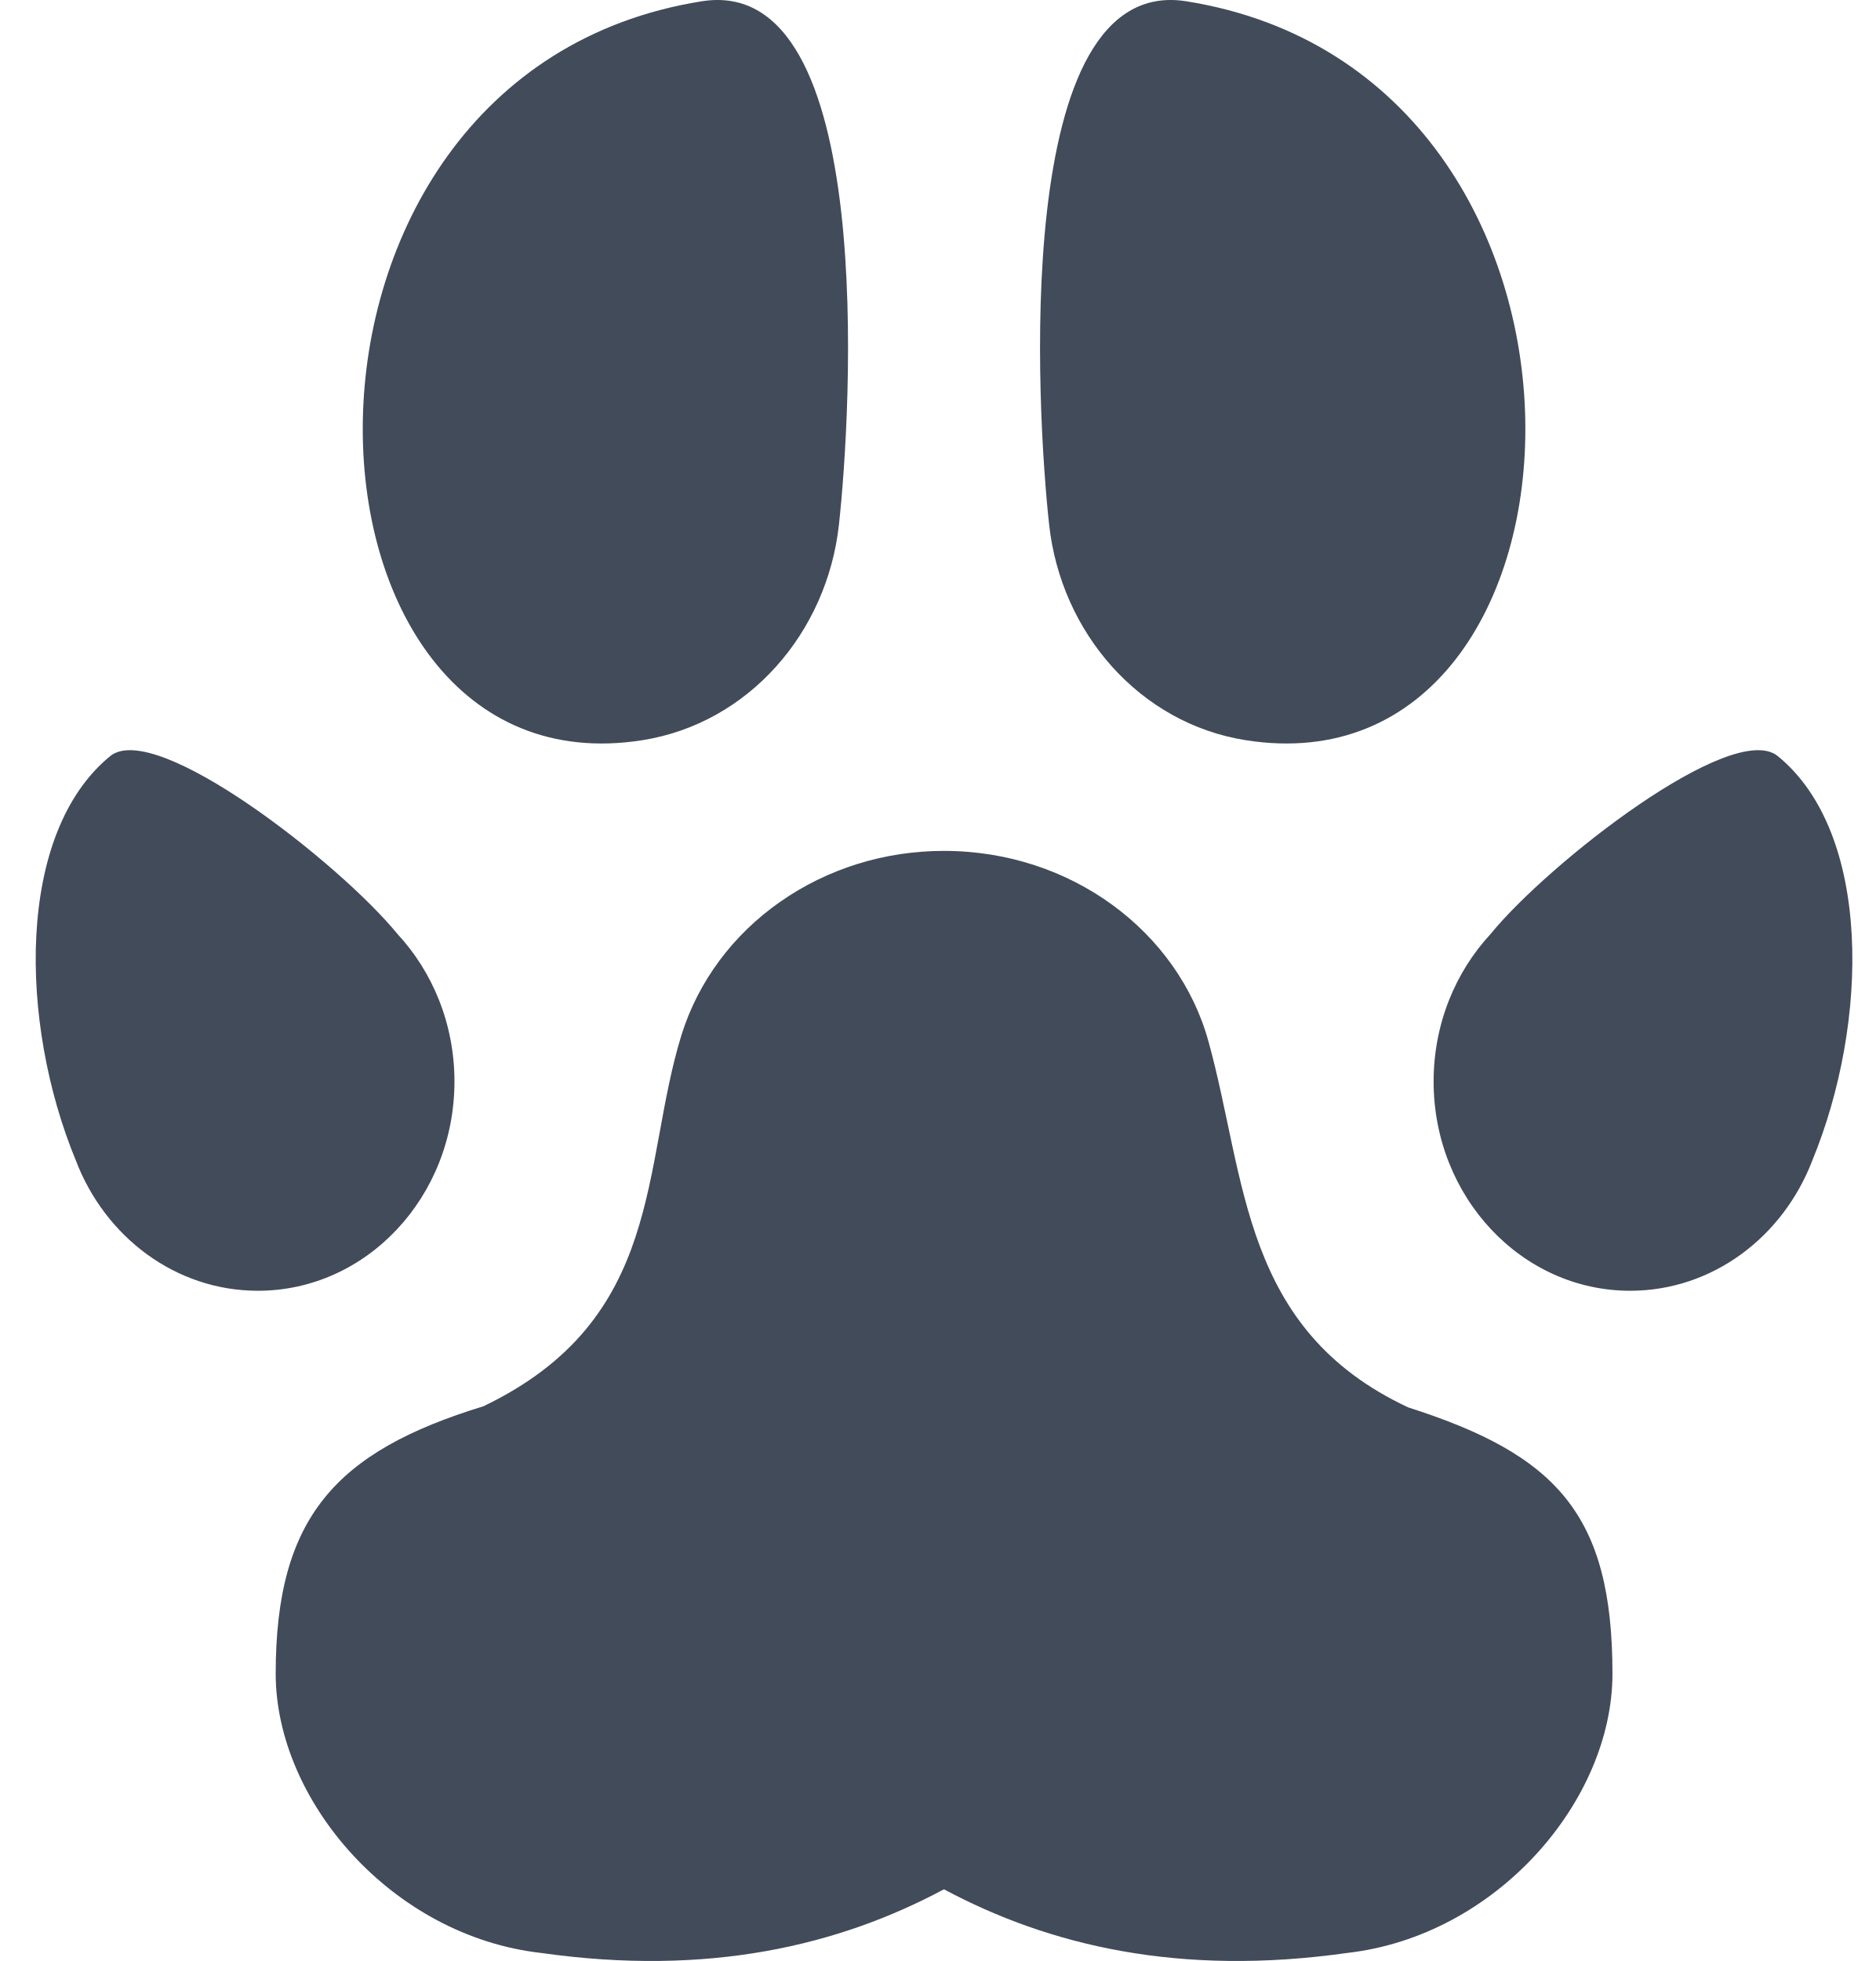
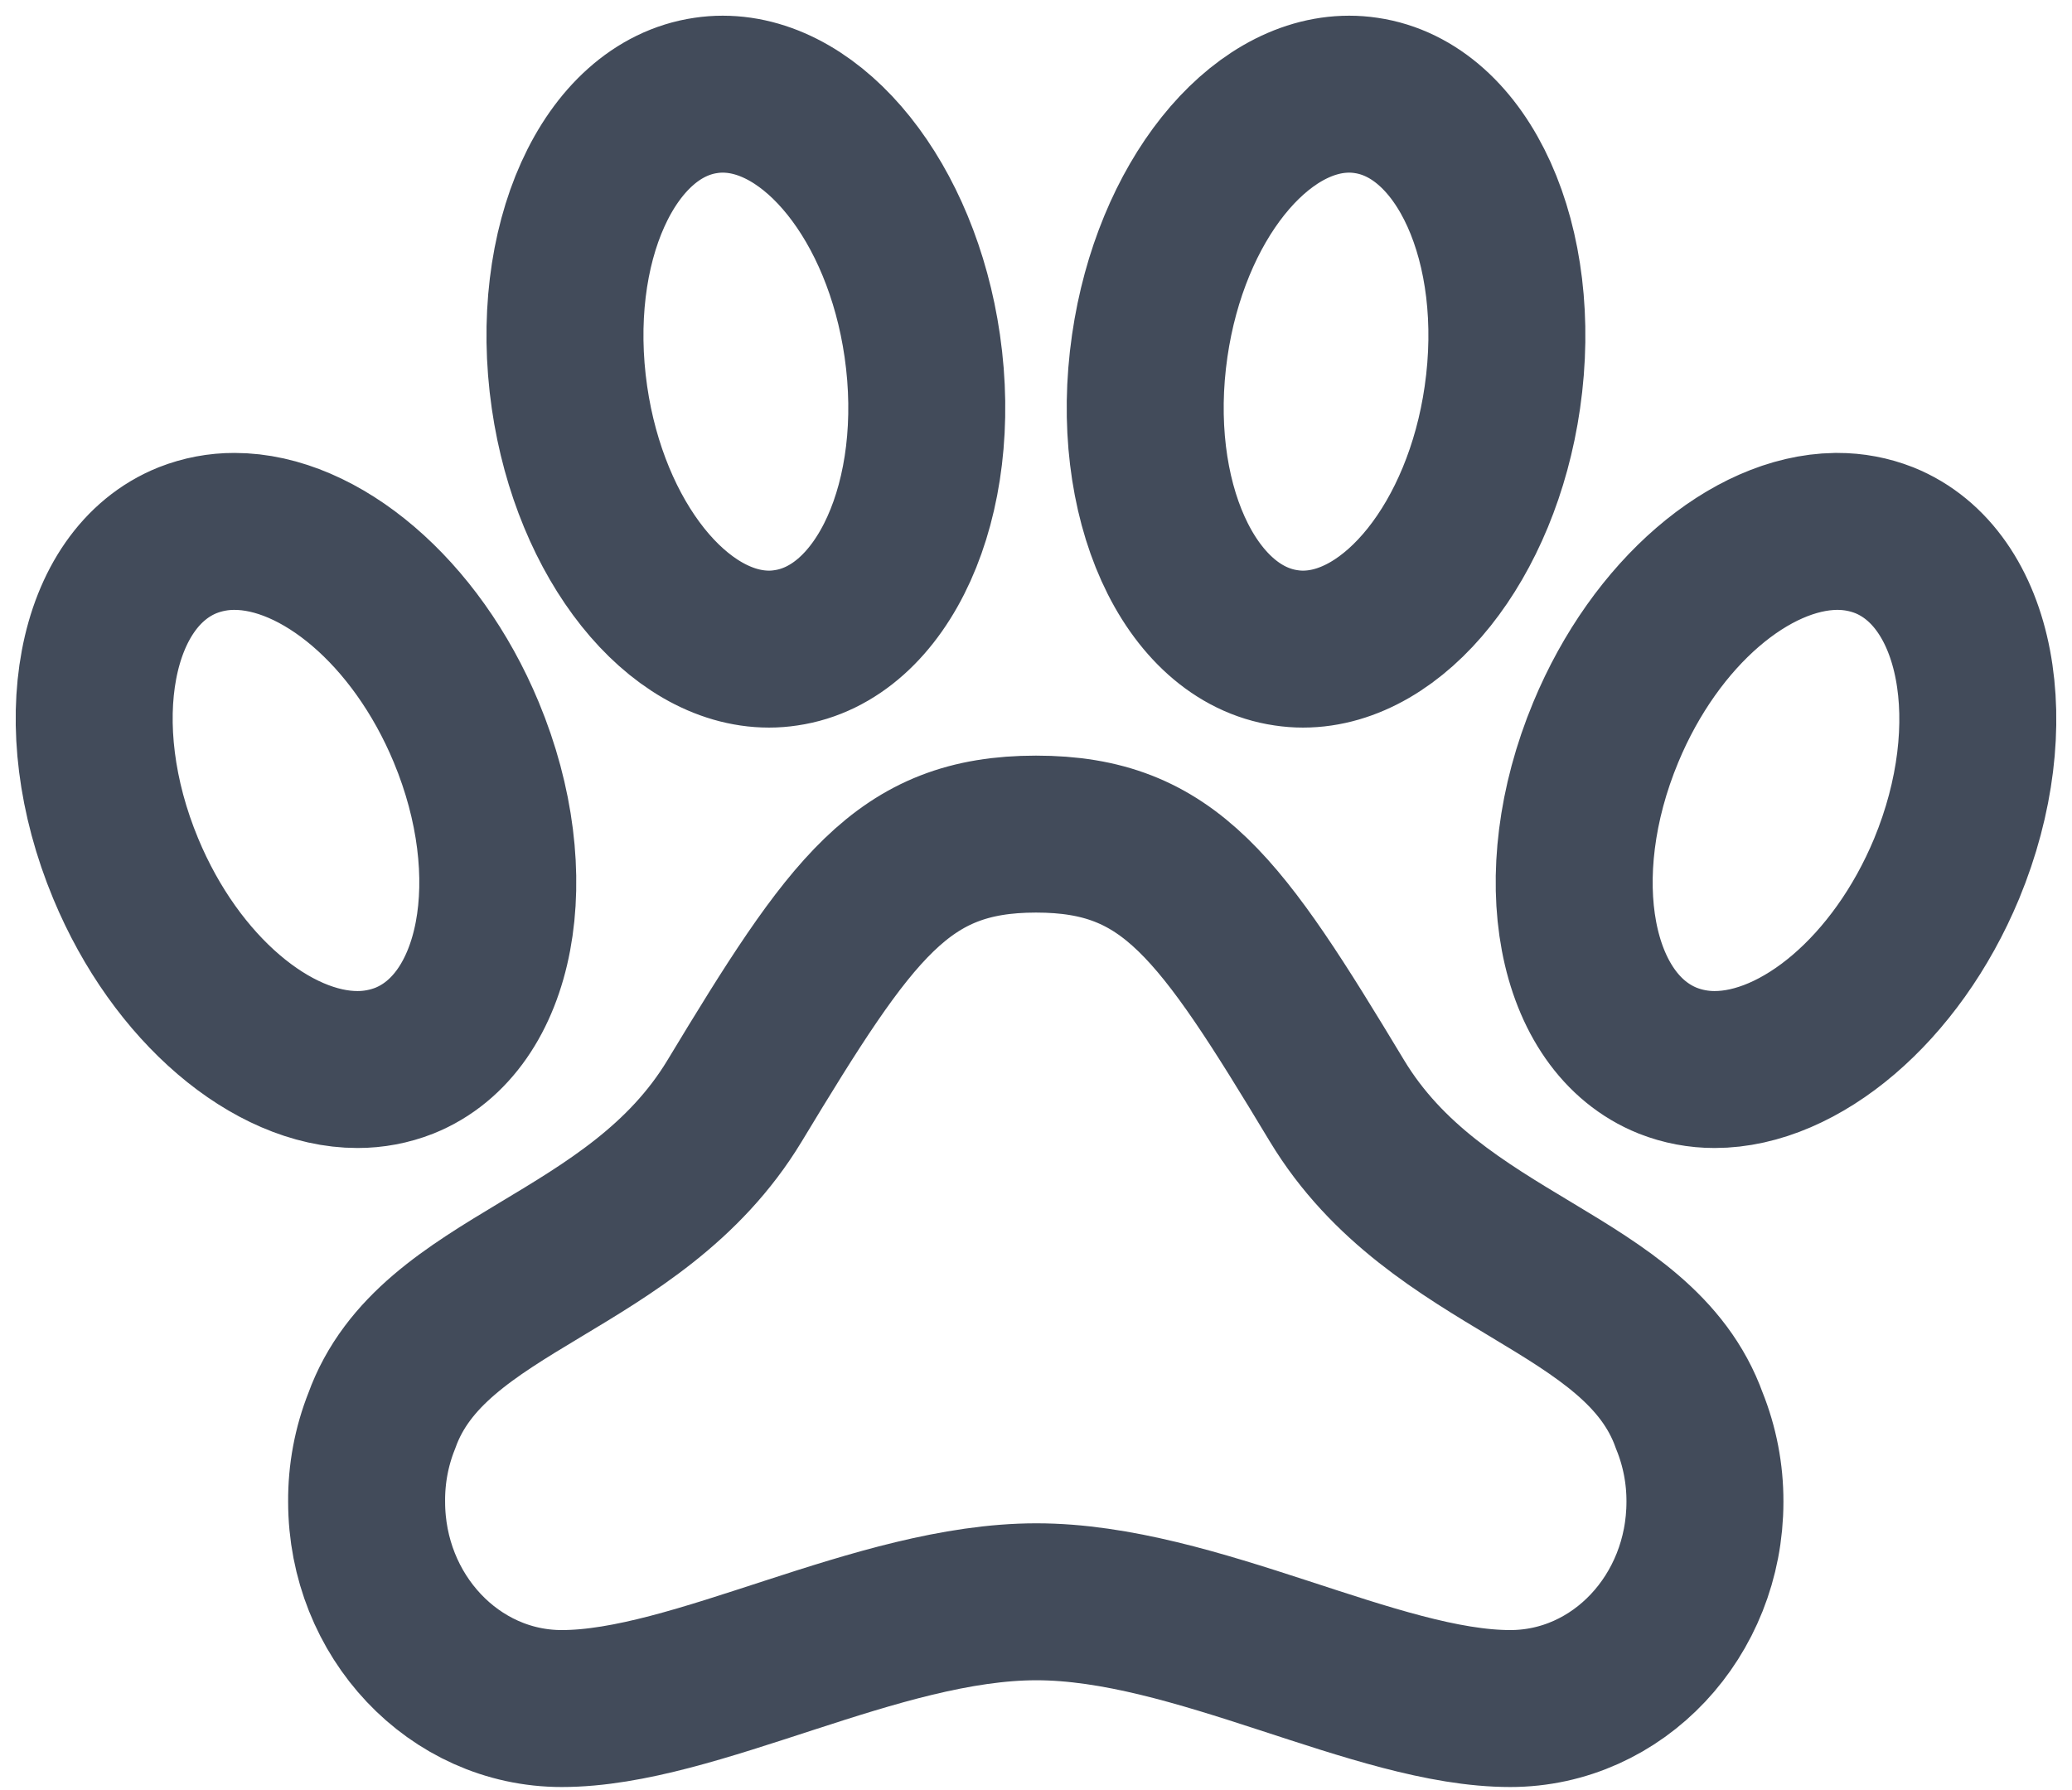
- <svg xmlns="http://www.w3.org/2000/svg" width="22" height="23" viewBox="0 0 22 23" fill="none">
-   <path d="M11.074 9.98C12.568 9.98 13.822 10.931 14.176 12.215C14.622 13.825 14.561 15.591 16.519 16.507C18.257 17.062 18.915 17.759 18.915 19.63C18.915 21.122 17.554 22.708 15.8 22.906C13.838 23.183 12.311 22.821 11.073 22.159C9.836 22.821 8.308 23.183 6.35 22.906C4.594 22.708 3.234 21.116 3.234 19.63C3.234 17.799 3.936 17.025 5.67 16.494C7.805 15.471 7.518 13.677 7.995 12.136C8.191 11.512 8.596 10.965 9.152 10.577C9.707 10.188 10.381 9.979 11.074 9.98ZM20.854 8.868C20.325 8.437 18.165 10.121 17.486 10.954C17.073 11.399 16.817 12.01 16.817 12.684C16.817 14.04 17.85 15.139 19.122 15.139C20.089 15.139 20.917 14.507 21.26 13.609C21.925 11.994 21.962 9.771 20.854 8.868ZM1.293 8.868C0.187 9.771 0.222 11.994 0.889 13.609C1.231 14.507 2.059 15.139 3.026 15.139C4.298 15.139 5.331 14.04 5.331 12.684C5.331 12.01 5.075 11.399 4.662 10.954C3.982 10.121 1.823 8.437 1.293 8.868ZM13.916 0.015C19.291 0.871 18.913 9.366 14.61 8.681C13.369 8.484 12.447 7.423 12.307 6.155C12.165 4.866 11.845 -0.314 13.916 0.015ZM8.232 0.015C10.304 -0.314 9.983 4.866 9.841 6.155C9.701 7.423 8.78 8.483 7.539 8.681C3.235 9.367 2.858 0.871 8.232 0.015Z" fill="#424B5A" />
+ <svg xmlns="http://www.w3.org/2000/svg" width="66" height="57" viewBox="0 0 66 57" fill="none">
+   <path d="M60.019 17.21C59.543 17.023 59.035 16.927 58.524 16.929H58.47C55.769 16.969 52.74 19.499 51.15 23.325C49.244 27.903 50.121 32.586 53.124 33.79C53.599 33.977 54.106 34.073 54.617 34.072C57.332 34.072 60.403 31.527 62.006 27.675C63.899 23.097 63.008 18.414 60.019 17.21V17.21ZM42.589 35.073C38.866 28.895 37.259 26.572 33 26.572C28.741 26.572 27.12 28.91 23.397 35.073C20.21 40.345 13.768 40.784 12.161 45.261C11.834 46.081 11.671 46.957 11.678 47.839C11.678 51.481 14.464 54.429 17.893 54.429C22.152 54.429 27.951 51.028 33.013 51.028C38.076 51.028 43.848 54.429 48.107 54.429C51.536 54.429 54.308 51.482 54.308 47.839C54.311 46.956 54.143 46.081 53.812 45.261C52.205 40.768 45.777 40.345 42.589 35.073ZM24.497 20.679C24.676 20.679 24.855 20.665 25.032 20.638C28.141 20.187 30.081 15.88 29.377 11.016C28.714 6.43 25.931 3 23.021 3C22.841 3 22.662 3.013 22.485 3.04C19.377 3.492 17.436 7.799 18.14 12.663C18.803 17.235 21.586 20.679 24.497 20.679ZM47.855 12.663C48.56 7.799 46.619 3.492 43.511 3.04C43.333 3.013 43.154 3 42.975 3C40.065 3 37.287 6.43 36.623 11.016C35.918 15.88 37.859 20.187 40.967 20.638C41.145 20.665 41.324 20.679 41.503 20.679C44.413 20.679 47.196 17.235 47.855 12.663V12.663ZM12.88 33.79C15.878 32.585 16.754 27.897 14.851 23.325C13.249 19.473 10.181 16.929 7.47 16.929C6.959 16.927 6.453 17.023 5.977 17.21C2.978 18.415 2.102 23.103 4.006 27.675C5.607 31.527 8.676 34.072 11.386 34.072C11.897 34.073 12.404 33.977 12.88 33.79V33.79Z" stroke="#424B5A" stroke-width="5" stroke-miterlimit="10" />
</svg>
